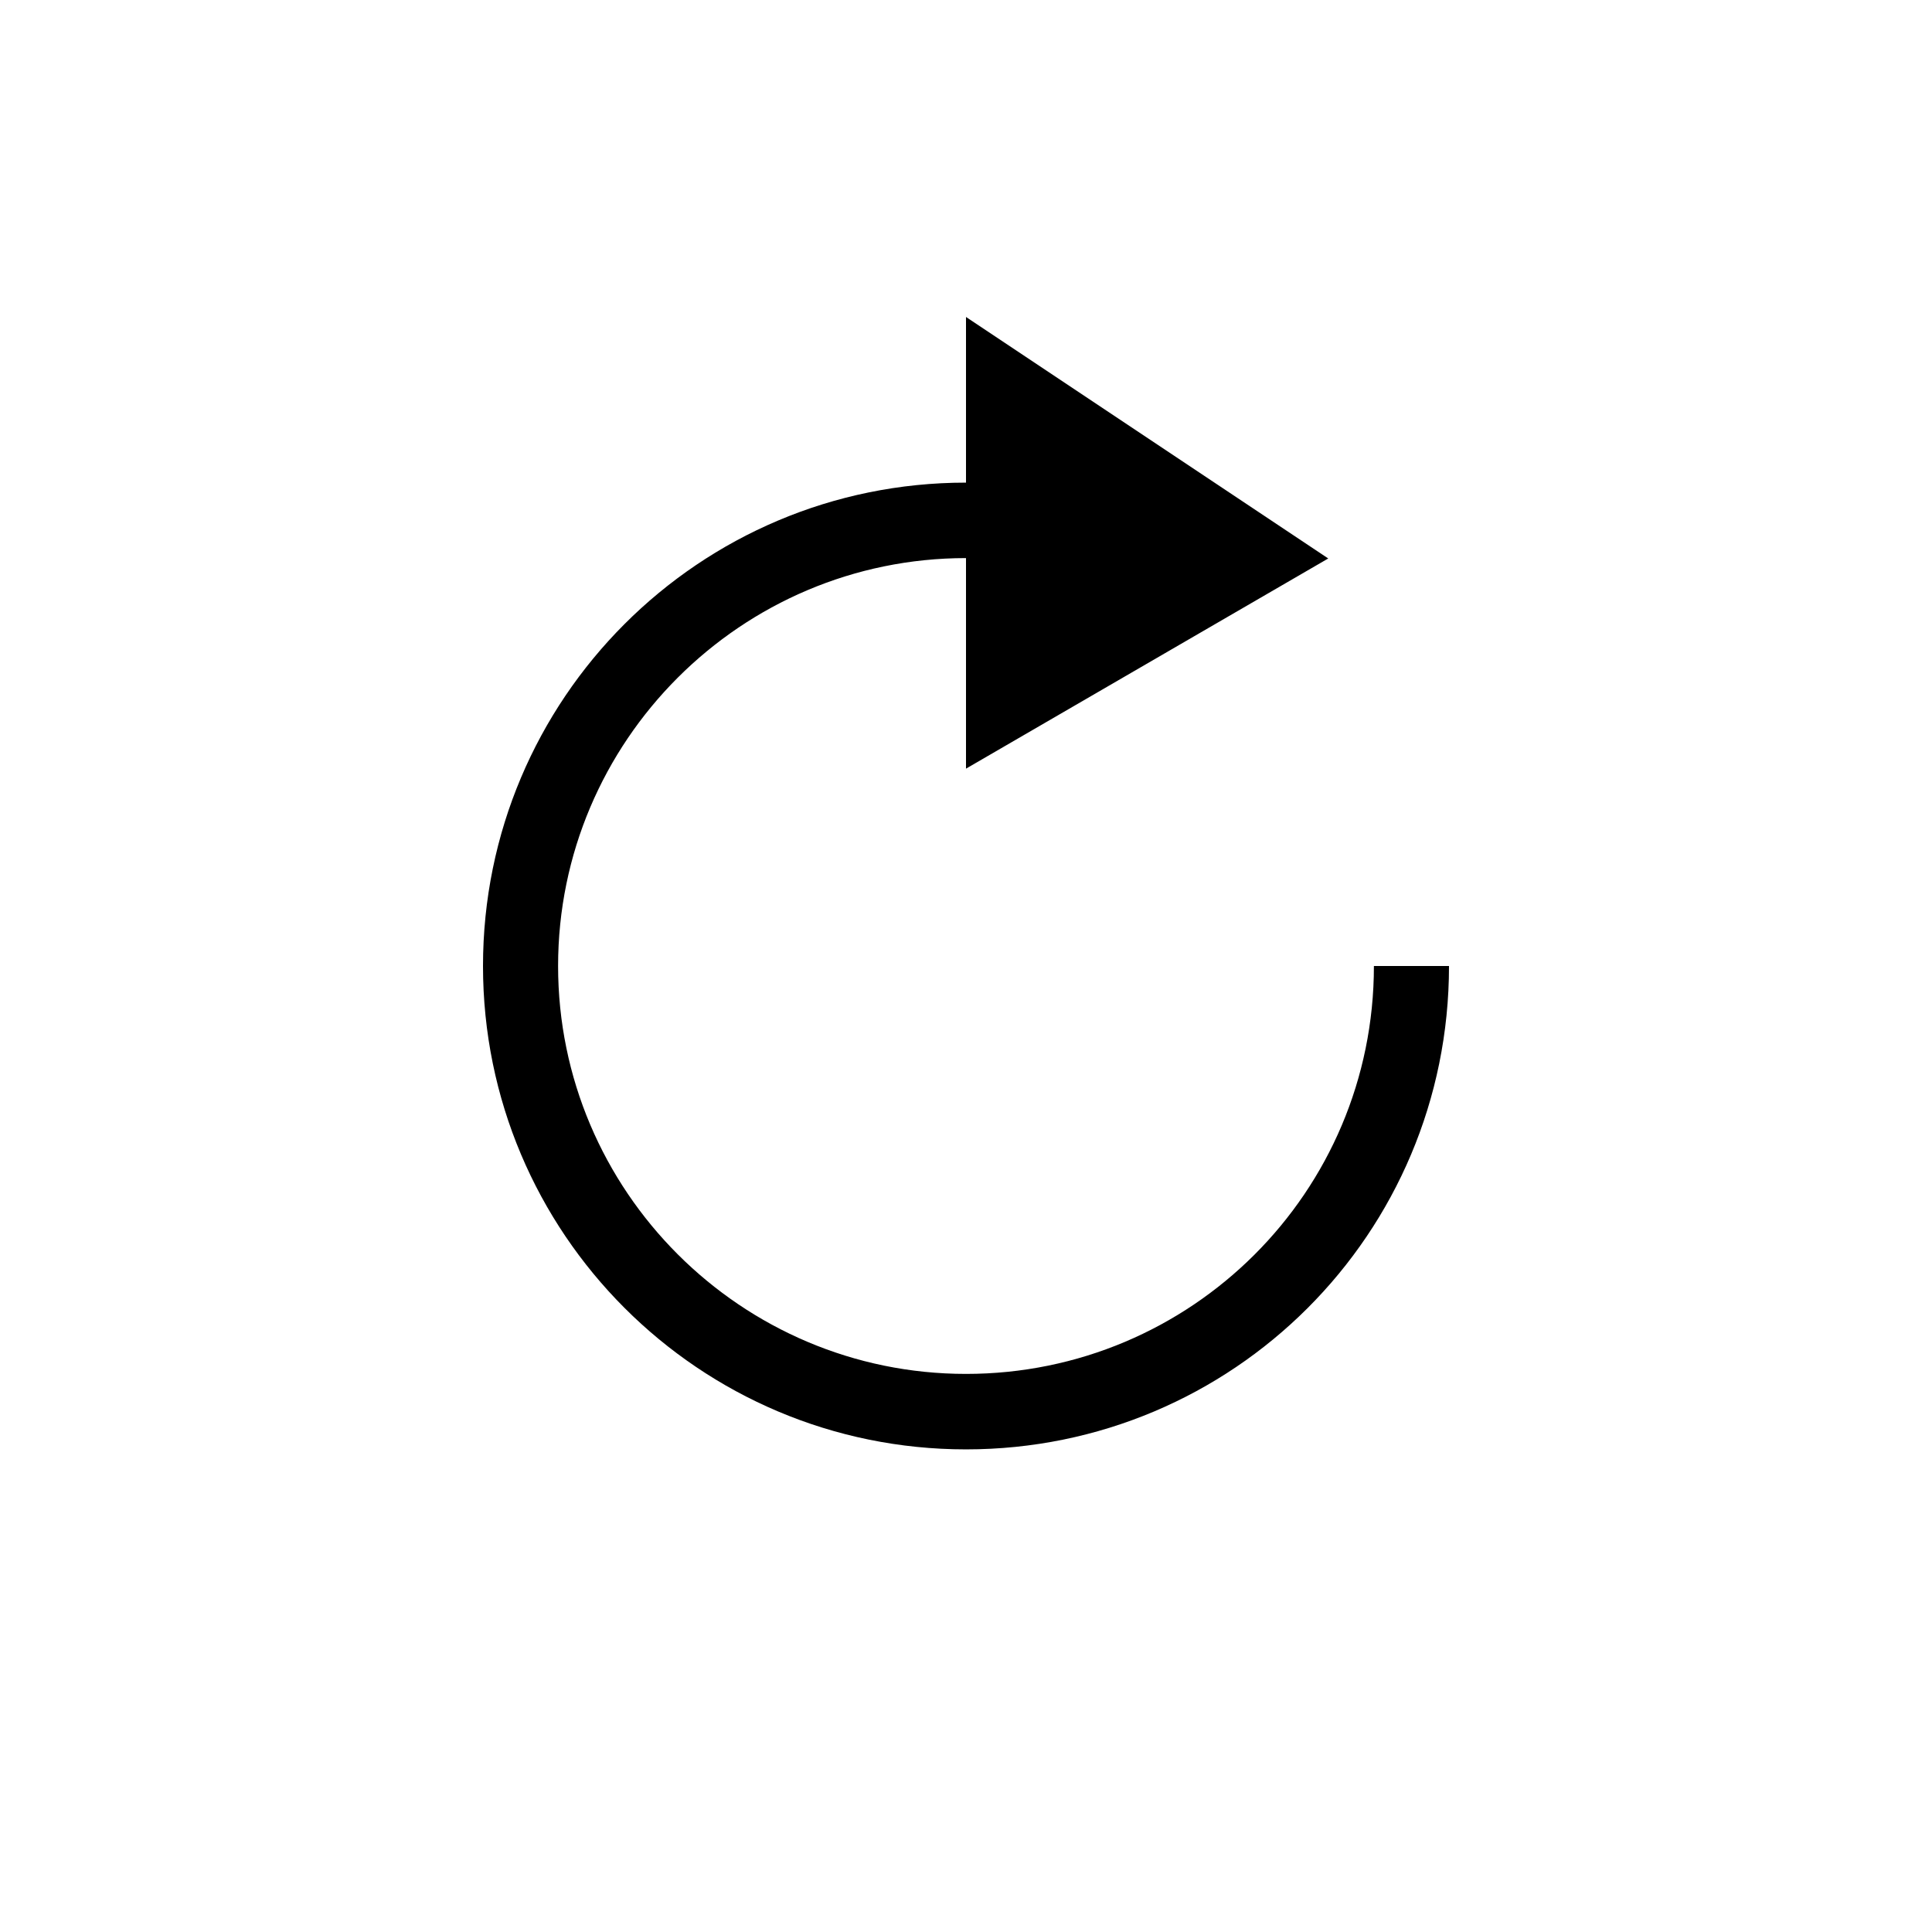
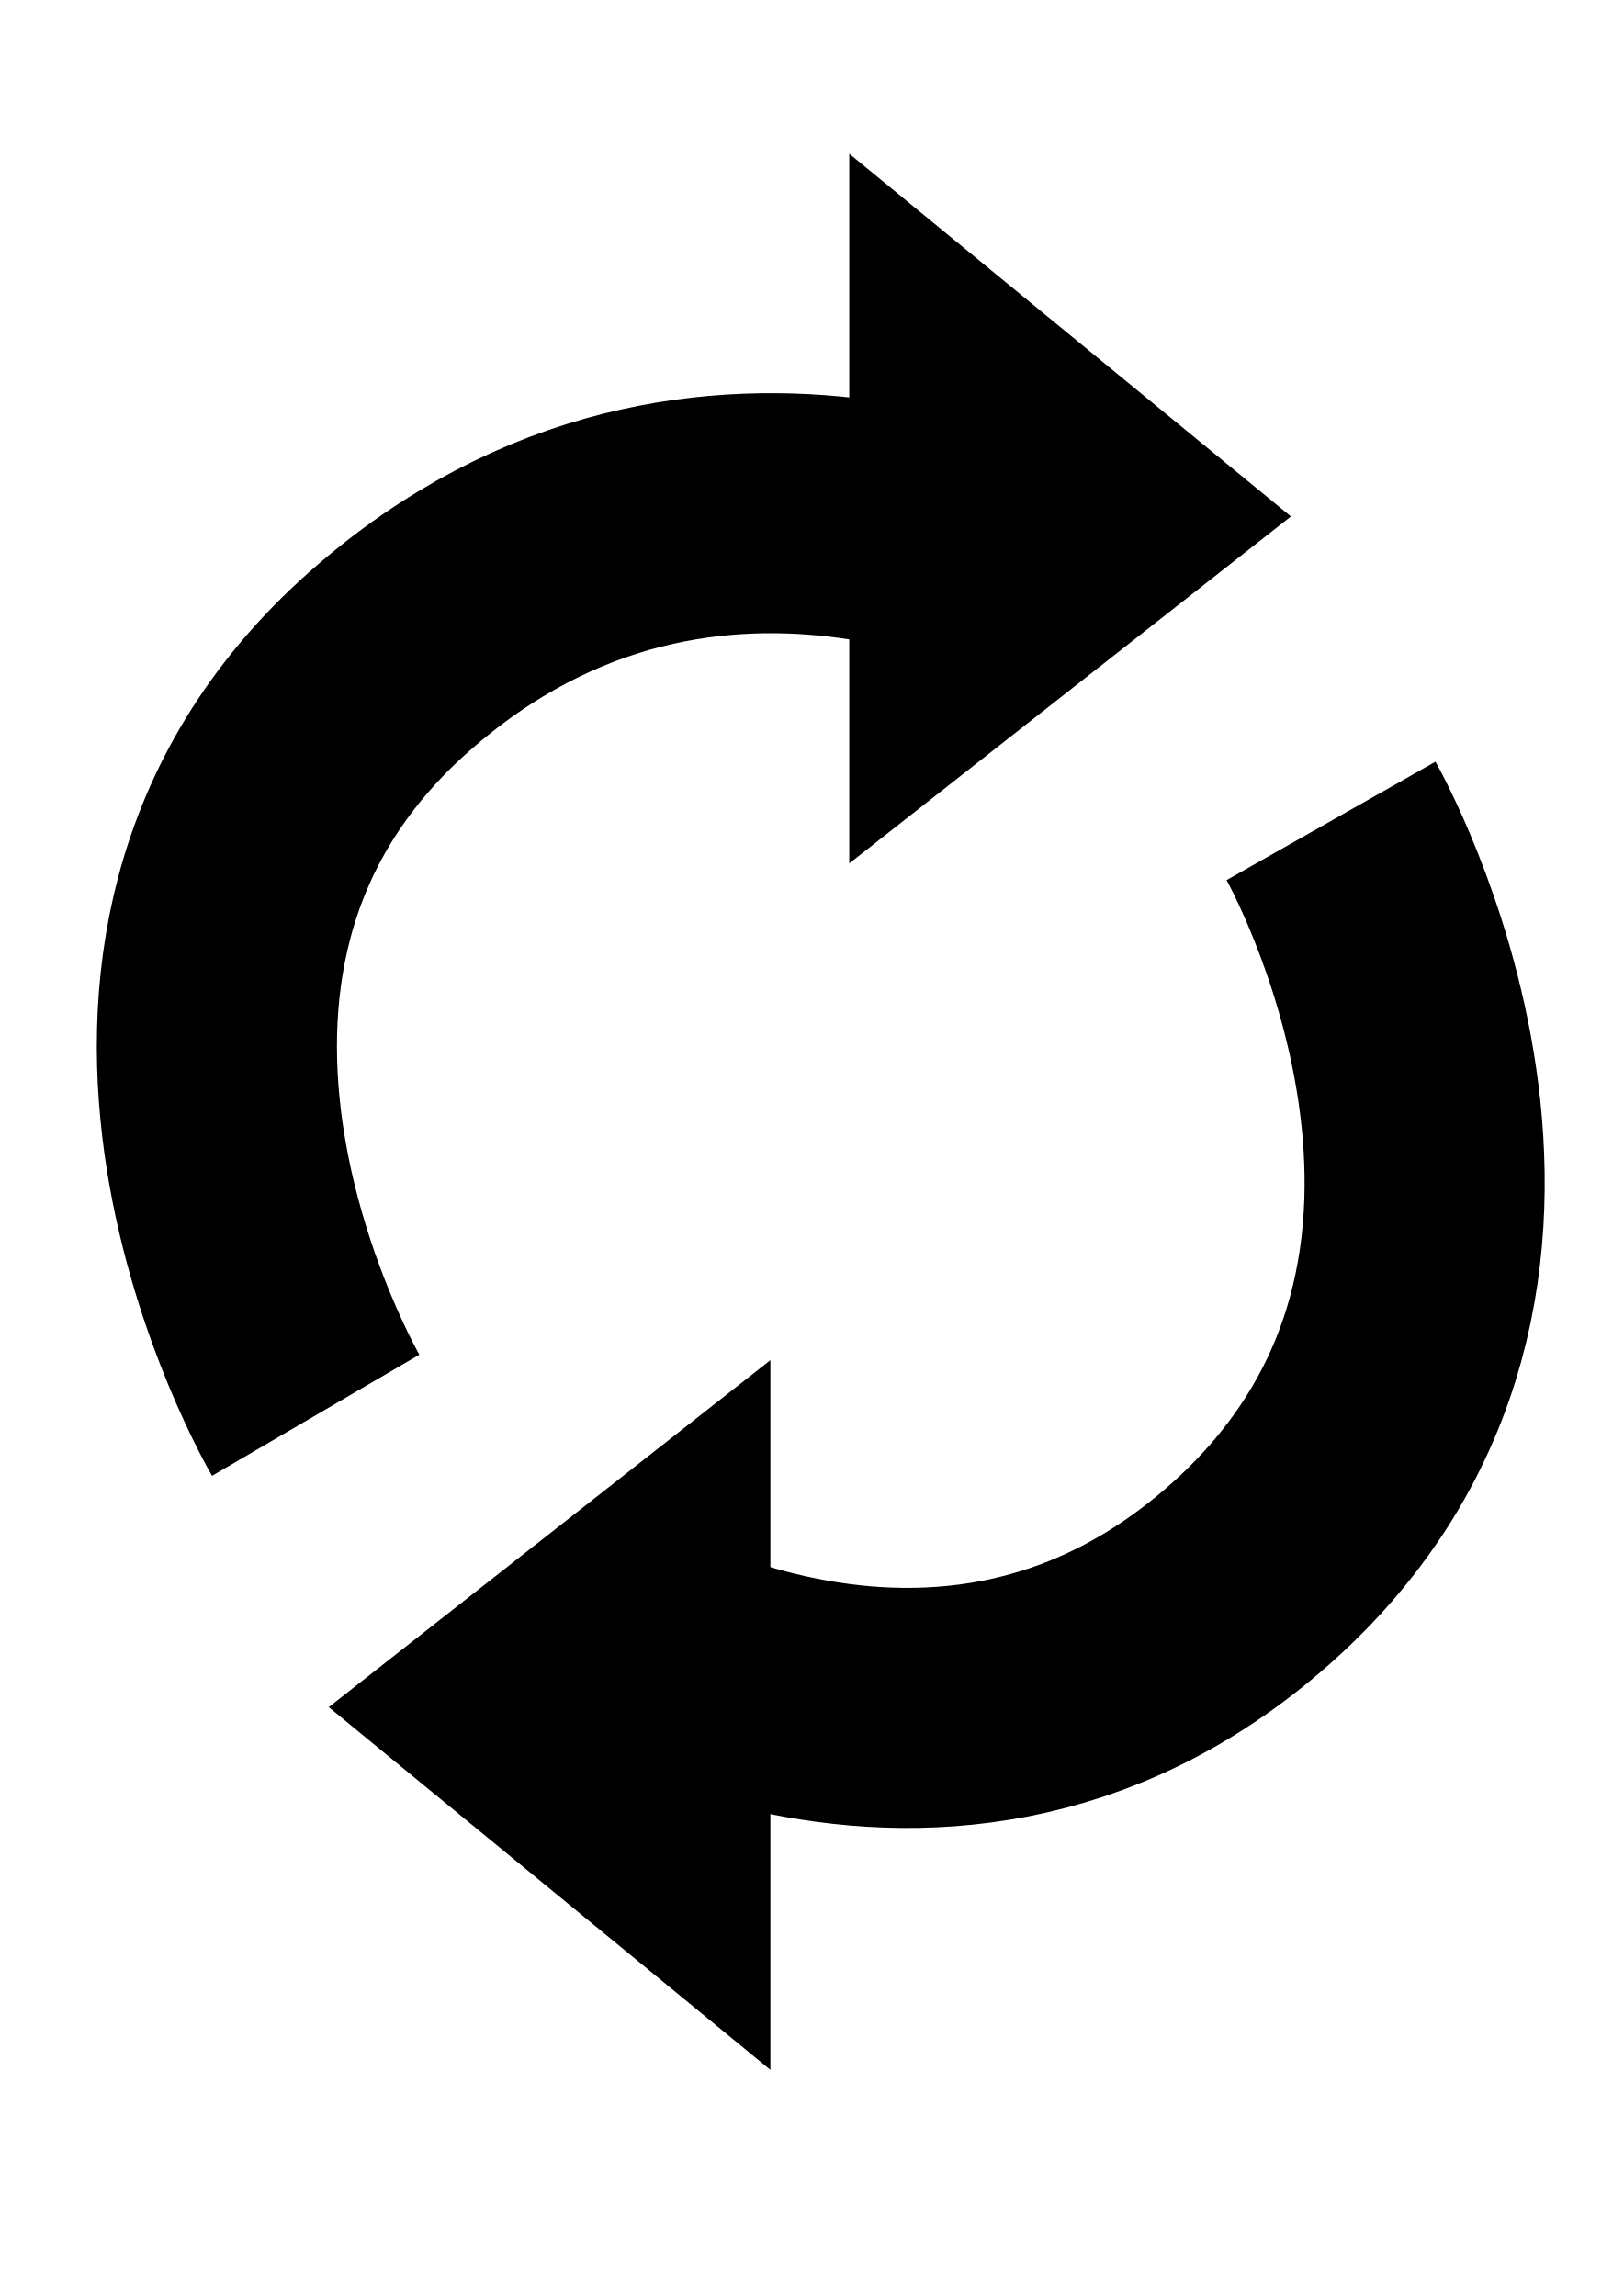
- <svg xmlns="http://www.w3.org/2000/svg" version="1.1" id="Layer_1" x="0px" y="0px" width="512px" height="512px" viewBox="0 0 512 512" style="enable-background:new 0 0 512 512;" xml:space="preserve">
-   <g>
-     <path d="M256,384.1c-70.7,0-128-57.3-128-128.1c0-70.8,57.3-128.1,128-128.1V84l96,64l-96,55.7v-55.8   c-59.6,0-108.1,48.5-108.1,108.1c0,59.6,48.5,108.1,108.1,108.1S364.1,316,364.1,256H384C384,327,326.7,384.1,256,384.1z" />
+ <svg xmlns="http://www.w3.org/2000/svg" width="744.094" height="1052.362" id="svg11312" version="1.1">
+   <defs id="defs11314">
+     </defs>
+   <g id="layer1">
+     <path style="fill:none;stroke:#000000;stroke-width:110.04;stroke-linecap:butt;stroke-linejoin:miter;stroke-miterlimit:4;stroke-opacity:1;stroke-dasharray:none" d="m 144.675,648.674 c 0,0 -121.439,-207.786 33.407,-345.203 147.808,-131.17 316.093,-32.919 316.093,-32.919" id="path10738" />
+     <path style="fill:none;stroke:#000000;stroke-width:110.04;stroke-linecap:butt;stroke-linejoin:miter;stroke-miterlimit:4;stroke-opacity:1;stroke-dasharray:none" d="m 609.969,376.257 c 0,0 117.824,207.786 -37.021,345.203 -147.808,131.17 -319.708,11.233 -319.708,11.233" id="path10738-7" />
+     <path style="fill:#000000;fill-opacity:1;stroke:none" d="m 389.191,70.456 0,325.282 L 591.589,236.711 389.191,70.456 z" id="path10762" />
+     <path style="fill:#000000;fill-opacity:1;stroke:none" d="m 353.048,948.718 0,-325.282 -202.398,159.027 202.398,166.255 z" id="path10762-4" />
  </g>
</svg>
